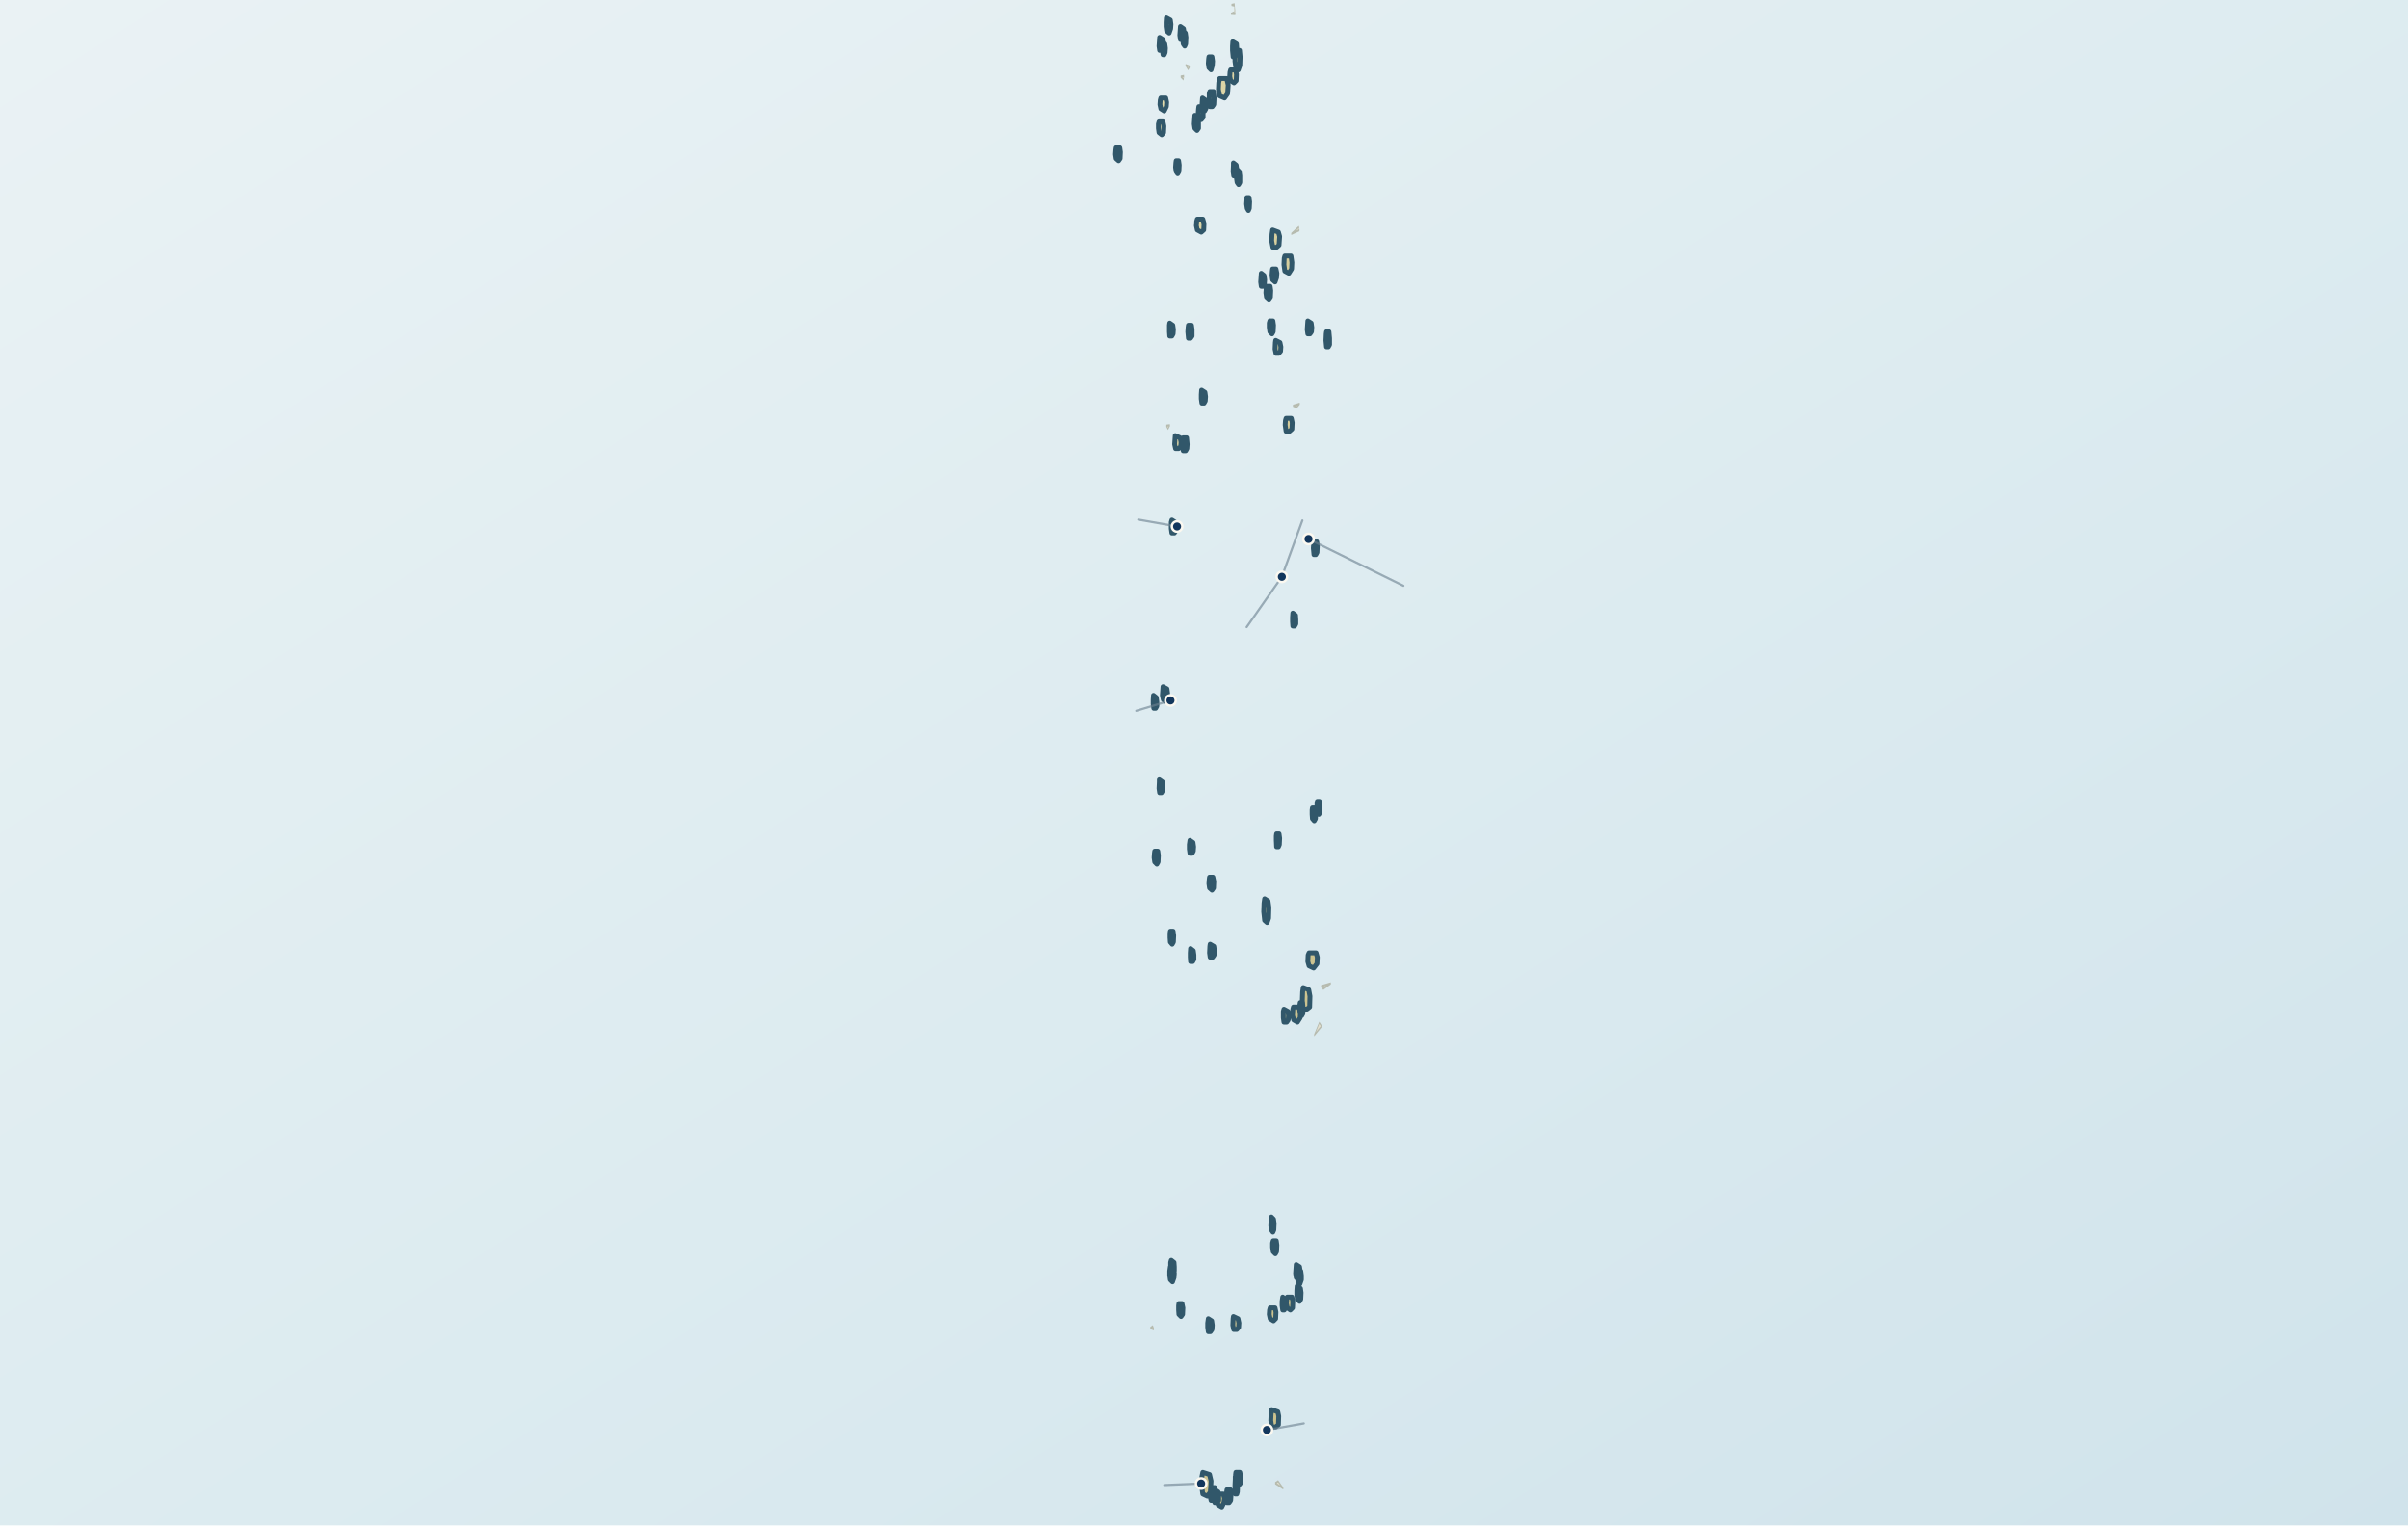
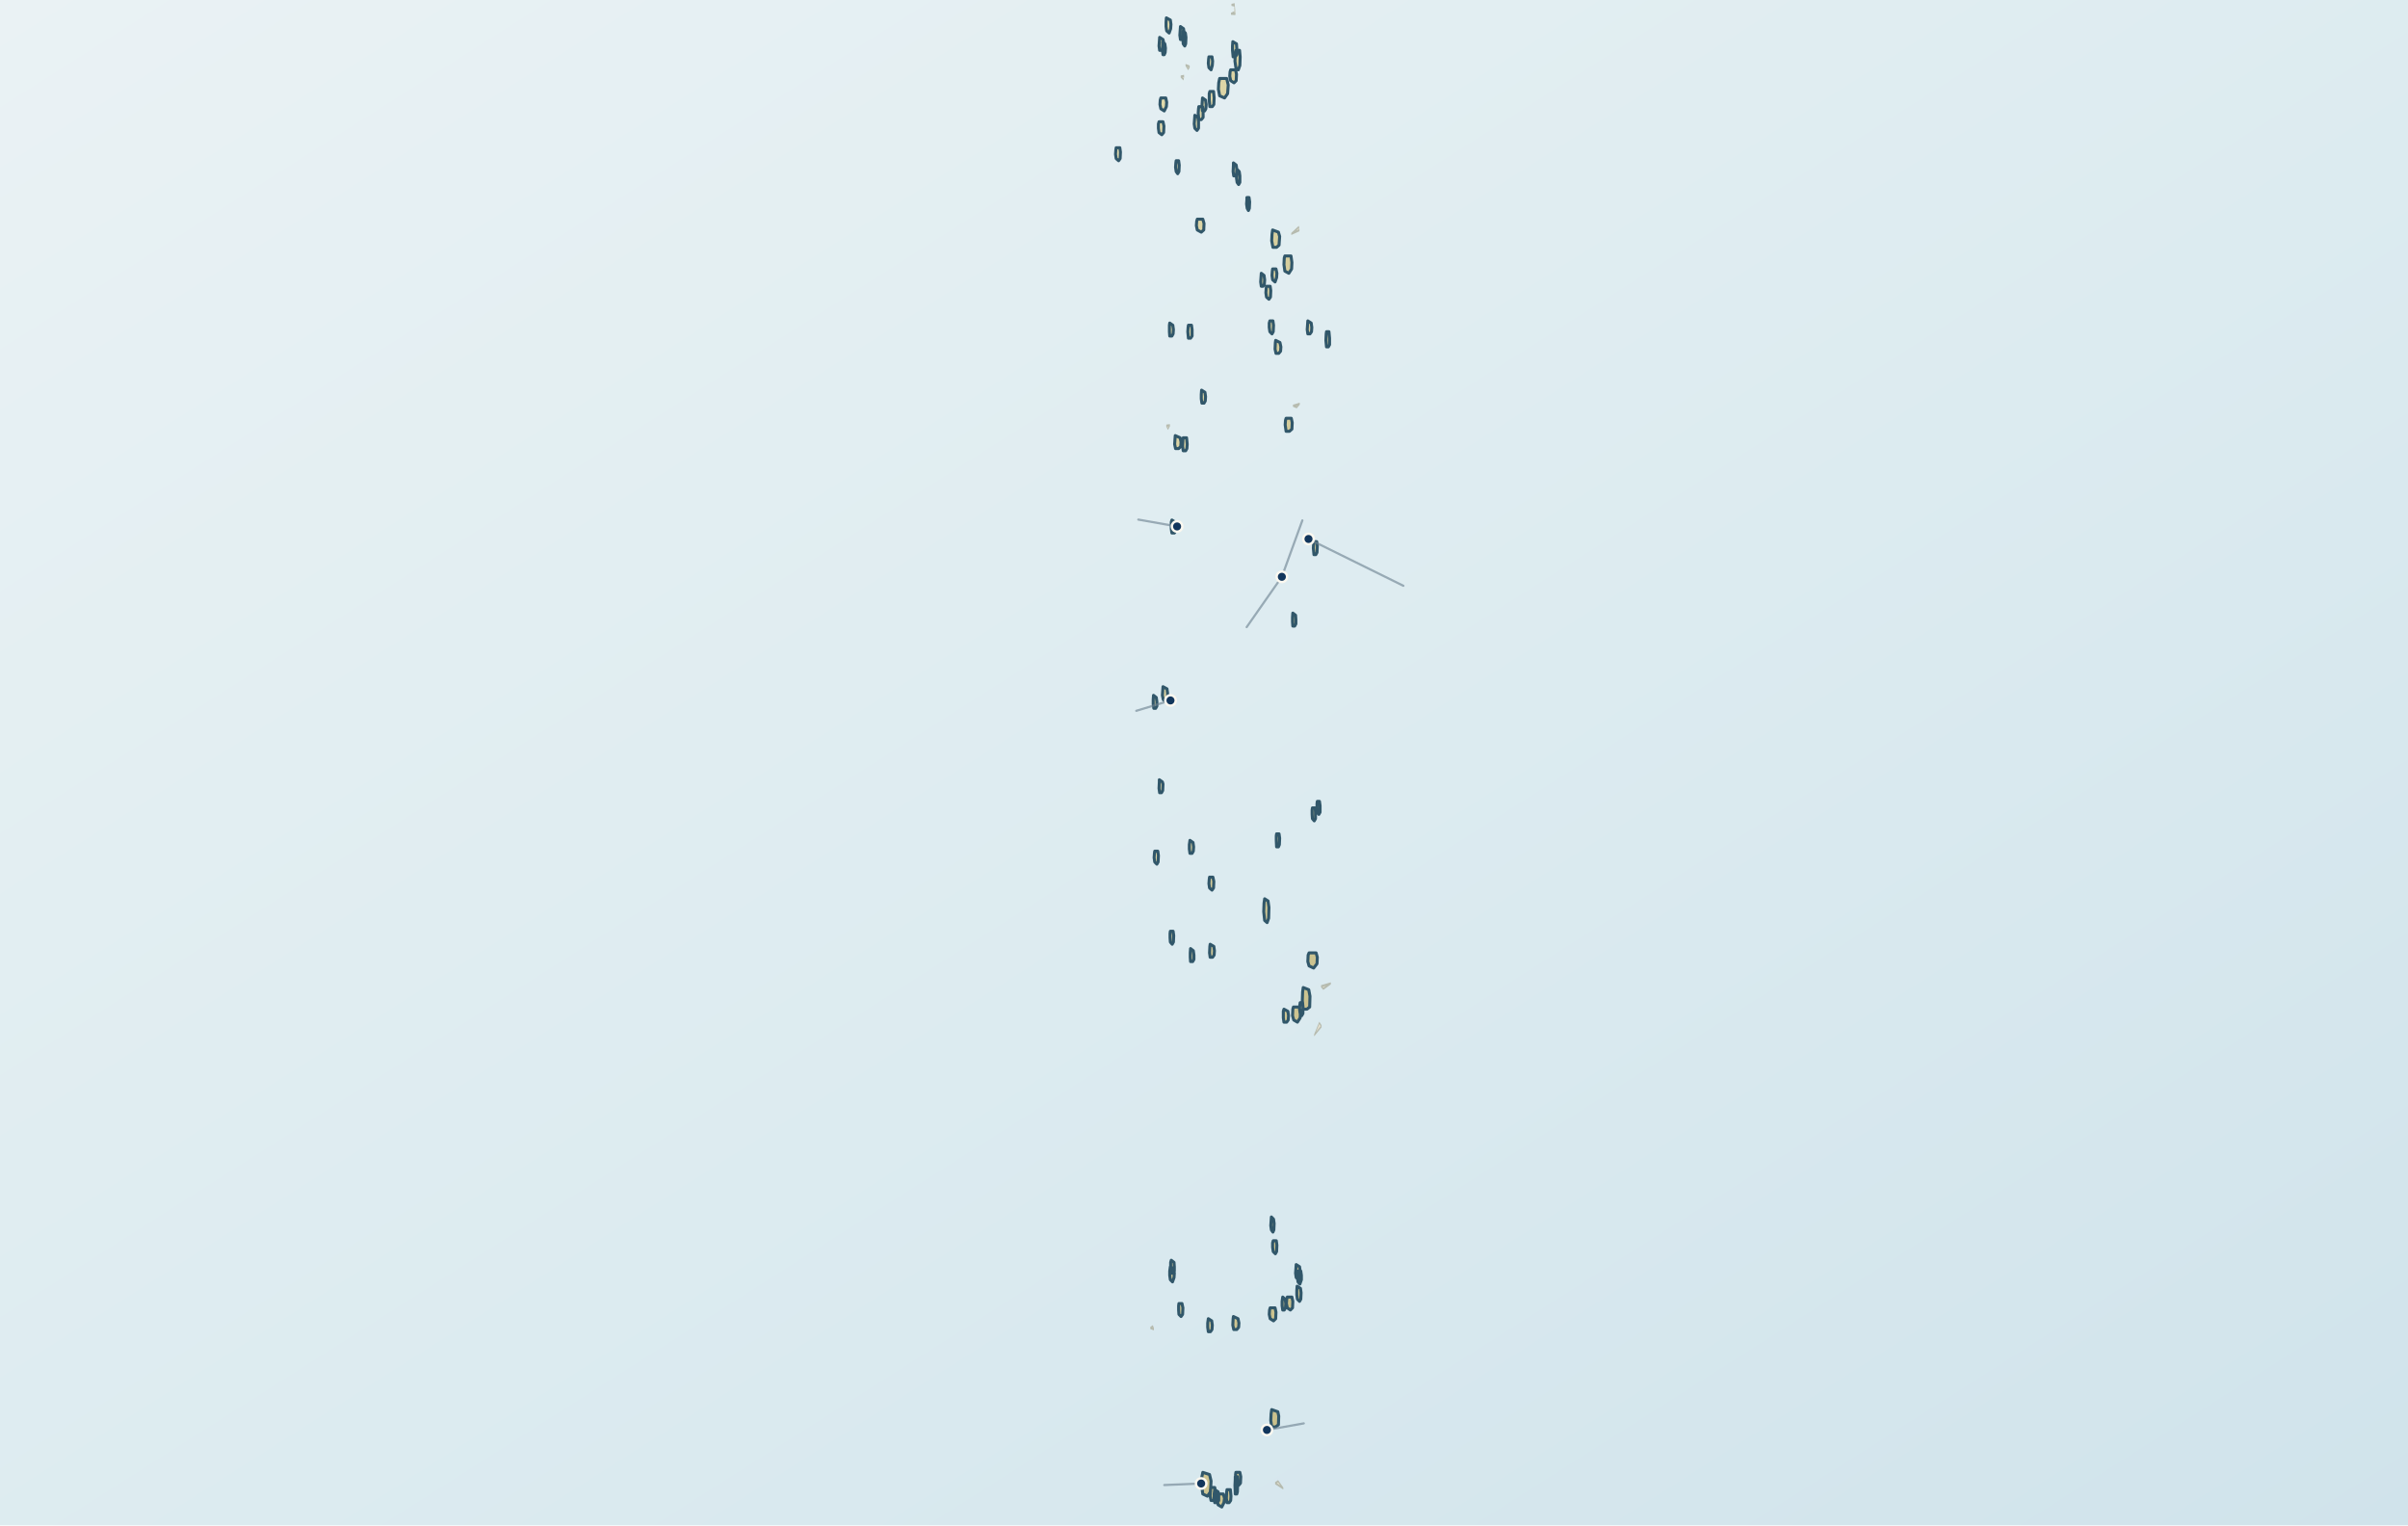
<svg xmlns="http://www.w3.org/2000/svg" viewBox="0 0 1200 760" role="img" aria-label="モルディブの島々を南北に示す地図" data-map-style="journey-atlas-map-v3-clean-background" data-map-projection="local-equirectangular-fit-v1">
  <defs>
    <linearGradient id="sea" x1="0" y1="0" x2="1" y2="1">
      <stop offset="0" stop-color="#eaf2f4" />
      <stop offset=".55" stop-color="#dcebf0" />
      <stop offset="1" stop-color="#d0e3eb" />
    </linearGradient>
    <linearGradient id="land" x1=".12" y1=".08" x2=".88" y2=".92">
      <stop offset="0" stop-color="#e2dbad" />
      <stop offset=".52" stop-color="#d4cc9b" />
      <stop offset="1" stop-color="#c8bf8a" />
    </linearGradient>
    <clipPath id="map-context-target-negative" clipPathUnits="userSpaceOnUse">
      <path d="M 0,0 L 1200,0 L 1200,760 L 0,760 Z M 581.249,8.907 L 583.232,9.985 L 583.538,12.142 L 583.385,14.299 L 582.622,16.455 L 581.401,15.377 L 581.096,13.22 L 581.096,11.063 Z M 588.267,13.22 L 589.793,14.299 L 590.098,16.455 L 589.946,18.612 L 589.335,19.691 L 588.267,19.691 L 587.962,17.534 L 588.115,15.377 Z M 589.641,15.377 L 590.709,16.455 L 591.014,18.612 L 590.861,21.848 L 590.403,22.926 L 589.641,21.848 L 589.488,19.691 L 589.488,17.534 Z M 577.892,18.612 L 579.571,19.691 L 580.028,21.848 L 579.876,24.004 L 579.113,25.083 L 577.892,25.083 L 577.587,22.926 L 577.74,20.769 Z M 579.418,20.769 L 580.486,21.848 L 580.791,24.004 L 580.639,26.161 L 580.181,27.24 L 579.571,27.24 L 579.265,25.083 L 579.418,21.848 Z M 614.358,20.769 L 616.189,21.848 L 616.342,24.004 L 616.342,27.24 L 615.579,28.318 L 614.511,28.318 L 614.205,25.083 L 614.205,22.926 Z M 615.884,25.083 L 617.715,25.083 L 618.02,28.318 L 617.867,32.632 L 617.104,34.788 L 615.884,33.71 L 615.426,30.475 L 615.579,27.24 Z M 602.457,28.318 L 603.983,28.318 L 604.288,30.475 L 604.135,32.632 L 603.525,34.788 L 602.457,33.71 L 602.152,31.553 L 602.304,29.396 Z M 613.29,34.788 L 615.731,34.788 L 616.189,36.945 L 616.036,40.18 L 614.968,41.259 L 613.29,40.18 L 612.832,38.024 L 612.985,35.867 Z M 607.797,39.102 L 611.307,39.102 L 612.069,42.337 L 611.764,46.651 L 610.238,48.808 L 607.797,47.729 L 607.187,44.494 L 607.34,41.259 Z M 602.915,45.572 L 604.746,45.572 L 605.051,48.808 L 604.898,52.043 L 604.135,53.121 L 602.915,53.121 L 602.61,49.886 L 602.61,46.651 Z M 578.502,48.808 L 580.944,48.808 L 581.401,50.964 L 581.249,53.121 L 580.181,55.278 L 578.502,54.2 L 578.045,52.043 L 578.197,49.886 Z M 599.253,48.808 L 600.779,49.886 L 601.084,52.043 L 600.931,54.2 L 600.321,55.278 L 599.253,55.278 L 598.948,53.121 L 599.1,50.964 Z M 597.422,53.121 L 599.253,53.121 L 599.558,55.278 L 599.558,58.513 L 598.643,59.592 L 597.422,59.592 L 597.117,56.356 L 597.269,54.2 Z M 595.439,57.435 L 596.964,58.513 L 597.269,60.67 L 597.269,63.905 L 596.507,64.984 L 595.439,63.905 L 595.133,61.748 L 595.286,59.592 Z M 577.587,60.67 L 579.571,60.67 L 580.028,62.827 L 579.876,66.062 L 578.96,67.14 L 577.587,66.062 L 577.282,63.905 L 577.282,61.748 Z M 556.226,73.611 L 558.057,73.611 L 558.362,75.768 L 558.21,79.003 L 557.447,80.081 L 556.226,79.003 L 555.921,76.846 L 556.074,74.689 Z M 586.131,80.081 L 587.352,80.081 L 587.657,82.238 L 587.505,85.473 L 586.894,86.552 L 586.131,85.473 L 585.826,83.317 L 585.979,81.16 Z M 614.663,81.16 L 616.036,82.238 L 616.342,84.395 L 616.189,86.552 L 615.579,87.63 L 614.816,87.63 L 614.511,85.473 L 614.663,82.238 Z M 616.494,84.395 L 617.562,85.473 L 617.867,87.63 L 617.867,90.865 L 617.257,91.944 L 616.494,90.865 L 616.189,88.709 L 616.342,86.552 Z M 621.377,98.414 L 622.445,98.414 L 622.75,100.571 L 622.597,103.806 L 622.139,104.885 L 621.529,103.806 L 621.224,101.649 L 621.377,99.493 Z M 596.659,109.198 L 599.406,109.198 L 600.016,111.355 L 599.863,114.59 L 598.643,115.669 L 596.659,114.59 L 596.201,112.433 L 596.354,110.277 Z M 634.193,114.59 L 637.092,115.669 L 637.702,117.825 L 637.397,122.139 L 636.177,123.217 L 634.346,123.217 L 633.735,119.982 L 633.888,116.747 Z M 640.296,127.531 L 643.348,127.531 L 643.805,130.766 L 643.653,134.002 L 642.28,136.158 L 640.296,135.08 L 639.838,131.845 L 639.991,128.609 Z M 634.193,134.002 L 635.871,134.002 L 636.329,136.158 L 636.177,138.315 L 635.414,140.472 L 634.193,139.394 L 633.888,137.237 L 634.04,135.08 Z M 628.548,136.158 L 629.921,137.237 L 630.226,139.394 L 630.073,141.55 L 629.463,142.629 L 628.548,142.629 L 628.243,140.472 L 628.395,138.315 Z M 631.142,142.629 L 632.972,142.629 L 633.278,144.786 L 633.125,148.021 L 632.362,149.099 L 631.142,148.021 L 630.836,145.864 L 630.989,143.707 Z M 632.82,159.883 L 634.346,159.883 L 634.651,162.04 L 634.498,165.275 L 633.888,166.354 L 632.82,165.275 L 632.515,163.118 L 632.515,160.962 Z M 651.739,159.883 L 653.418,160.962 L 653.723,163.118 L 653.57,165.275 L 652.807,166.354 L 651.739,166.354 L 651.434,164.197 L 651.587,162.04 Z M 582.927,160.962 L 584.453,162.04 L 584.758,164.197 L 584.606,166.354 L 583.995,167.432 L 582.927,167.432 L 582.775,165.275 L 582.775,162.04 Z M 592.234,162.04 L 593.76,162.04 L 594.065,164.197 L 594.065,167.432 L 593.302,168.51 L 592.234,168.51 L 591.929,165.275 L 592.082,163.118 Z M 661.047,165.275 L 662.267,165.275 L 662.572,168.51 L 662.572,171.746 L 661.962,172.824 L 661.047,172.824 L 660.741,169.589 L 660.894,166.354 Z M 635.719,169.589 L 637.855,170.667 L 638.313,172.824 L 638.16,174.981 L 637.245,176.059 L 635.871,176.059 L 635.414,173.902 L 635.566,170.667 Z M 598.795,194.392 L 600.474,195.471 L 600.779,197.627 L 600.626,199.784 L 600.016,200.863 L 598.948,200.863 L 598.643,198.706 L 598.643,196.549 Z M 640.906,208.411 L 643.5,208.411 L 643.958,210.568 L 643.805,213.803 L 642.585,214.882 L 640.906,214.882 L 640.449,211.647 L 640.601,209.49 Z M 585.674,217.039 L 588.115,218.117 L 588.573,220.274 L 588.42,222.431 L 587.352,223.509 L 585.826,223.509 L 585.368,221.352 L 585.521,219.195 Z M 589.641,218.117 L 591.319,218.117 L 591.624,221.352 L 591.472,223.509 L 590.861,224.587 L 589.641,224.587 L 589.335,222.431 L 589.488,219.195 Z M 583.995,259.096 L 585.674,260.175 L 585.979,261.253 L 585.979,264.488 L 585.216,265.567 L 583.995,265.567 L 583.69,263.41 L 583.69,260.175 Z M 654.791,269.88 L 656.164,269.88 L 656.469,272.037 L 656.317,275.272 L 655.706,276.351 L 654.791,276.351 L 654.486,273.116 L 654.638,270.959 Z M 644.263,305.468 L 645.636,306.546 L 645.789,308.703 L 645.789,310.86 L 645.179,311.938 L 644.263,311.938 L 644.111,309.781 L 644.111,307.625 Z M 579.571,342.133 L 581.554,343.212 L 581.859,345.369 L 581.859,348.604 L 580.944,349.682 L 579.723,348.604 L 579.265,346.447 L 579.418,344.29 Z M 574.841,346.447 L 576.214,347.525 L 576.519,349.682 L 576.519,351.839 L 575.909,352.918 L 574.993,352.918 L 574.688,350.761 L 574.688,348.604 Z M 577.74,388.505 L 579.265,389.583 L 579.571,390.662 L 579.418,393.897 L 578.808,394.975 L 577.892,394.975 L 577.587,392.818 L 577.74,389.583 Z M 656.469,399.289 L 657.537,399.289 L 657.842,401.446 L 657.842,404.681 L 657.232,405.759 L 656.469,404.681 L 656.317,402.524 L 656.317,400.367 Z M 654.028,402.524 L 655.401,402.524 L 655.554,404.681 L 655.554,407.916 L 654.944,408.995 L 654.028,407.916 L 653.875,405.759 L 653.875,403.602 Z M 636.177,415.465 L 637.397,415.465 L 637.702,417.622 L 637.55,420.857 L 637.092,421.935 L 636.177,421.935 L 636.024,418.7 L 636.024,416.543 Z M 592.997,418.7 L 594.523,419.779 L 594.828,421.935 L 594.676,424.092 L 594.065,425.171 L 592.997,425.171 L 592.692,423.014 L 592.692,420.857 Z M 575.451,424.092 L 576.977,424.092 L 577.282,426.249 L 577.129,429.484 L 576.519,430.563 L 575.451,429.484 L 575.146,427.327 L 575.298,425.171 Z M 602.762,437.033 L 604.441,437.033 L 604.898,439.19 L 604.746,442.425 L 603.983,443.503 L 602.762,442.425 L 602.457,440.268 L 602.61,438.111 Z M 630.226,447.817 L 631.904,448.895 L 632.362,452.131 L 632.21,457.523 L 631.447,459.679 L 630.226,458.601 L 629.768,454.287 L 629.921,449.974 Z M 583.232,463.993 L 584.606,463.993 L 584.911,466.15 L 584.758,469.385 L 584.148,470.464 L 583.232,469.385 L 583.08,467.228 L 583.08,465.072 Z M 603.067,470.464 L 604.898,471.542 L 605.203,473.699 L 605.051,475.856 L 604.288,476.934 L 603.067,476.934 L 602.762,474.777 L 602.915,471.542 Z M 593.302,472.62 L 594.676,473.699 L 594.981,475.856 L 594.981,478.012 L 594.37,479.091 L 593.302,479.091 L 593.15,476.934 L 593.15,474.777 Z M 652.35,474.777 L 655.859,474.777 L 656.469,476.934 L 656.317,480.169 L 654.638,482.326 L 652.35,481.248 L 651.739,479.091 L 651.892,475.856 Z M 649.451,492.032 L 652.197,493.11 L 652.807,496.345 L 652.655,501.737 L 651.282,502.816 L 649.451,502.816 L 648.993,498.502 L 649.146,494.188 Z M 647.925,499.58 L 649.146,499.58 L 649.298,501.737 L 649.298,504.972 L 648.688,506.051 L 647.925,504.972 L 647.62,502.816 L 647.772,500.659 Z M 644.568,501.737 L 647.467,501.737 L 648.078,503.894 L 647.925,507.129 L 646.552,509.286 L 644.721,508.208 L 644.111,506.051 L 644.263,502.816 Z M 639.838,502.816 L 641.822,503.894 L 642.127,506.051 L 641.974,508.208 L 641.212,509.286 L 639.838,509.286 L 639.533,507.129 L 639.533,503.894 Z M 633.583,606.342 L 634.651,607.421 L 634.956,609.578 L 634.803,612.813 L 634.346,613.891 L 633.583,612.813 L 633.278,610.656 L 633.43,608.499 Z M 634.498,618.205 L 636.024,618.205 L 636.329,620.362 L 636.177,623.597 L 635.566,624.675 L 634.498,623.597 L 634.193,621.44 L 634.193,619.283 Z M 583.69,627.911 L 585.063,628.989 L 585.216,631.146 L 585.216,633.303 L 584.606,634.381 L 583.69,634.381 L 583.385,632.224 L 583.385,628.989 Z M 645.941,630.067 L 647.62,631.146 L 647.925,633.303 L 647.772,636.538 L 647.01,637.616 L 645.941,636.538 L 645.636,634.381 L 645.789,632.224 Z M 583.232,631.146 L 584.911,632.224 L 585.216,634.381 L 585.063,636.538 L 584.3,638.695 L 583.232,637.616 L 582.927,635.459 L 582.927,633.303 Z M 646.857,633.303 L 648.23,633.303 L 648.535,635.459 L 648.535,637.616 L 647.772,639.773 L 646.857,638.695 L 646.552,636.538 L 646.704,634.381 Z M 646.399,640.851 L 648.078,641.93 L 648.383,644.087 L 648.23,647.322 L 647.62,648.4 L 646.552,647.322 L 646.247,645.165 L 646.247,643.008 Z M 641.517,646.243 L 643.805,646.243 L 644.263,648.4 L 644.111,651.635 L 643.043,652.714 L 641.517,651.635 L 641.059,649.479 L 641.212,647.322 Z M 639.228,646.243 L 640.449,647.322 L 640.754,649.479 L 640.601,651.635 L 639.991,652.714 L 639.228,652.714 L 638.923,650.557 L 638.923,648.4 Z M 587.505,649.479 L 589.03,649.479 L 589.488,651.635 L 589.335,654.871 L 588.573,655.949 L 587.505,654.871 L 587.352,652.714 L 587.352,650.557 Z M 632.972,651.635 L 635.414,651.635 L 635.871,653.792 L 635.719,657.027 L 634.651,658.106 L 632.972,657.027 L 632.515,654.871 L 632.667,652.714 Z M 614.663,655.949 L 616.952,657.027 L 617.41,659.184 L 617.257,661.341 L 616.342,662.419 L 614.816,662.419 L 614.358,660.263 L 614.511,657.027 Z M 602.152,657.027 L 603.83,658.106 L 604.135,660.263 L 603.983,662.419 L 603.22,663.498 L 602.152,663.498 L 601.847,661.341 L 601.847,659.184 Z M 633.735,702.32 L 636.787,703.399 L 637.245,705.556 L 637.092,709.869 L 635.719,710.948 L 633.735,710.948 L 633.278,707.712 L 633.43,704.477 Z M 615.884,733.594 L 617.867,733.594 L 618.325,735.751 L 618.172,738.986 L 617.257,740.065 L 616.036,740.065 L 615.731,736.829 L 615.731,734.672 Z M 599.406,733.594 L 602.762,734.672 L 603.525,737.908 L 603.22,743.3 L 601.694,745.457 L 599.406,744.378 L 598.795,740.065 L 598.948,735.751 Z M 615.579,735.751 L 616.647,735.751 L 616.799,738.986 L 616.647,743.3 L 616.342,744.378 L 615.579,744.378 L 615.426,740.065 L 615.579,736.829 Z M 603.373,741.143 L 605.356,741.143 L 605.814,743.3 L 605.661,746.535 L 604.746,747.613 L 603.525,747.613 L 603.067,745.457 L 603.22,742.221 Z M 611.459,742.221 L 613.137,742.221 L 613.443,745.457 L 613.29,747.613 L 612.527,748.692 L 611.459,748.692 L 611.154,746.535 L 611.307,743.3 Z M 605.356,742.221 L 607.034,743.3 L 607.34,745.457 L 607.34,747.613 L 606.577,748.692 L 605.356,748.692 L 605.051,746.535 L 605.051,744.378 Z M 606.882,744.378 L 609.628,744.378 L 610.238,746.535 L 609.933,748.692 L 608.865,750.849 L 607.034,749.77 L 606.577,747.613 L 606.729,745.457 Z" fill-rule="evenodd" clip-rule="evenodd" />
    </clipPath>
  </defs>
  <rect width="1200" height="760" fill="url(#sea)" />
  <g id="geographic-context" transform="matrix(0.1525769 0 0 1.078404 504.6552 -25.60226)" clip-path="url(#map-context-target-negative)">
    <path data-map-context-legacy="raw-grid-matrix" d="M 857.3,709.0 L 866.9,708.1 L 883.5,711.4 L 857.3,709.0 Z M 461.2,637.9 L 449.6,637.3 L 457.7,636.5 L 461.2,637.9 Z M 1008.8,497.9 L 985.0,502.0 L 1001.5,496.3 L 1008.8,497.9 Z M 1007.3,479.4 L 1038.8,478.1 L 1014.6,480.6 L 1007.3,479.4 Z M 507.3,221.9 L 501.9,220.4 L 513.5,220.2 L 507.3,221.9 Z M 927.7,211.9 L 915.8,211.2 L 937.3,210.3 L 927.7,211.9 Z M 936.5,130.1 L 910.3,131.8 L 934.6,128.6 L 936.5,130.1 Z M 548.8,59.1 L 559.6,58.8 L 557.7,60.4 L 548.8,59.1 Z M 565.0,53.8 L 578.1,54.5 L 573.1,55.7 L 565.0,53.8 Z M 724.6,25.7 L 727.3,30.2 L 713.4,30.1 L 724.2,29.4 L 724.9,26.3 L 715.0,26.0 L 724.6,25.7 Z" fill="#e4e0ce" fill-rule="evenodd" stroke="#b6bbaf" stroke-width="1" stroke-linejoin="round" />
  </g>
-   <path transform="matrix(0.1525769 0 0 1.078404 504.6552 -25.60226)" vector-effect="non-scaling-stroke" d="M502,32 L515,33 L517,35 L516,37 L511,39 L503,38 L501,36 L501,34Z M548,36 L558,37 L560,39 L559,41 L555,42 L548,42 L546,40 L547,38Z M557,38 L564,39 L566,41 L565,44 L562,45 L557,44 L556,42 L556,40Z M480,41 L491,42 L494,44 L493,46 L488,47 L480,47 L478,45 L479,43Z M490,43 L497,44 L499,46 L498,48 L495,49 L491,49 L489,47 L490,44Z M719,43 L731,44 L732,46 L732,49 L727,50 L720,50 L718,47 L718,45Z M729,47 L741,47 L743,50 L742,54 L737,56 L729,55 L726,52 L727,49Z M641,50 L651,50 L653,52 L652,54 L648,56 L641,55 L639,53 L640,51Z M712,56 L728,56 L731,58 L730,61 L723,62 L712,61 L709,59 L710,57Z M676,60 L699,60 L704,63 L702,67 L692,69 L676,68 L672,65 L673,62Z M644,66 L656,66 L658,69 L657,72 L652,73 L644,73 L642,70 L642,67Z M484,69 L500,69 L503,71 L502,73 L495,75 L484,74 L481,72 L482,70Z M620,69 L630,70 L632,72 L631,74 L627,75 L620,75 L618,73 L619,71Z M608,73 L620,73 L622,75 L622,78 L616,79 L608,79 L606,76 L607,74Z M595,77 L605,78 L607,80 L607,83 L602,84 L595,83 L593,81 L594,79Z M478,80 L491,80 L494,82 L493,85 L487,86 L478,85 L476,83 L476,81Z M338,92 L350,92 L352,94 L351,97 L346,98 L338,97 L336,95 L337,93Z M534,98 L542,98 L544,100 L543,103 L539,104 L534,103 L532,101 L533,99Z M721,99 L730,100 L732,102 L731,104 L727,105 L722,105 L720,103 L721,100Z M733,102 L740,103 L742,105 L742,108 L738,109 L733,108 L731,106 L732,104Z M765,115 L772,115 L774,117 L773,120 L770,121 L766,120 L764,118 L765,116Z M603,125 L621,125 L625,127 L624,130 L616,131 L603,130 L600,128 L601,126Z M849,130 L868,131 L872,133 L870,137 L862,138 L850,138 L846,135 L847,132Z M889,142 L909,142 L912,145 L911,148 L902,150 L889,149 L886,146 L887,143Z M849,148 L860,148 L863,150 L862,152 L857,154 L849,153 L847,151 L848,149Z M812,150 L821,151 L823,153 L822,155 L818,156 L812,156 L810,154 L811,152Z M829,156 L841,156 L843,158 L842,161 L837,162 L829,161 L827,159 L828,157Z M840,172 L850,172 L852,174 L851,177 L847,178 L840,177 L838,175 L838,173Z M964,172 L975,173 L977,175 L976,177 L971,178 L964,178 L962,176 L963,174Z M513,173 L523,174 L525,176 L524,178 L520,179 L513,179 L512,177 L512,174Z M574,174 L584,174 L586,176 L586,179 L581,180 L574,180 L572,177 L573,175Z M1025,177 L1033,177 L1035,180 L1035,183 L1031,184 L1025,184 L1023,181 L1024,178Z M859,181 L873,182 L876,184 L875,186 L869,187 L860,187 L857,185 L858,182Z M617,204 L628,205 L630,207 L629,209 L625,210 L618,210 L616,208 L616,206Z M893,217 L910,217 L913,219 L912,222 L904,223 L893,223 L890,220 L891,218Z M531,225 L547,226 L550,228 L549,230 L542,231 L532,231 L529,229 L530,227Z M557,226 L568,226 L570,229 L569,231 L565,232 L557,232 L555,230 L556,227Z M520,264 L531,265 L533,266 L533,269 L528,270 L520,270 L518,268 L518,265Z M984,274 L993,274 L995,276 L994,279 L990,280 L984,280 L982,277 L983,275Z M915,307 L924,308 L925,310 L925,312 L921,313 L915,313 L914,311 L914,309Z M491,341 L504,342 L506,344 L506,347 L500,348 L492,347 L489,345 L490,343Z M460,345 L469,346 L471,348 L471,350 L467,351 L461,351 L459,349 L459,347Z M479,384 L489,385 L491,386 L490,389 L486,390 L480,390 L478,388 L479,385Z M995,394 L1002,394 L1004,396 L1004,399 L1000,400 L995,399 L994,397 L994,395Z M979,397 L988,397 L989,399 L989,402 L985,403 L979,402 L978,400 L978,398Z M862,409 L870,409 L872,411 L871,414 L868,415 L862,415 L861,412 L861,410Z M579,412 L589,413 L591,415 L590,417 L586,418 L579,418 L577,416 L577,414Z M464,417 L474,417 L476,419 L475,422 L471,423 L464,422 L462,420 L463,418Z M643,429 L654,429 L657,431 L656,434 L651,435 L643,434 L641,432 L642,430Z M823,439 L834,440 L837,443 L836,448 L831,450 L823,449 L820,445 L821,441Z M515,454 L524,454 L526,456 L525,459 L521,460 L515,459 L514,457 L514,455Z M645,460 L657,461 L659,463 L658,465 L653,466 L645,466 L643,464 L644,461Z M581,462 L590,463 L592,465 L592,467 L588,468 L581,468 L580,466 L580,464Z M968,464 L991,464 L995,466 L994,469 L983,471 L968,470 L964,468 L965,465Z M949,480 L967,481 L971,484 L970,489 L961,490 L949,490 L946,486 L947,482Z M939,487 L947,487 L948,489 L948,492 L944,493 L939,492 L937,490 L938,488Z M917,489 L936,489 L940,491 L939,494 L930,496 L918,495 L914,493 L915,490Z M886,490 L899,491 L901,493 L900,495 L895,496 L886,496 L884,494 L884,491Z M845,586 L852,587 L854,589 L853,592 L850,593 L845,592 L843,590 L844,588Z M851,597 L861,597 L863,599 L862,602 L858,603 L851,602 L849,600 L849,598Z M518,606 L527,607 L528,609 L528,611 L524,612 L518,612 L516,610 L516,607Z M926,608 L937,609 L939,611 L938,614 L933,615 L926,614 L924,612 L925,610Z M515,609 L526,610 L528,612 L527,614 L522,616 L515,615 L513,613 L513,611Z M932,611 L941,611 L943,613 L943,615 L938,617 L932,616 L930,614 L931,612Z M929,618 L940,619 L942,621 L941,624 L937,625 L930,624 L928,622 L928,620Z M897,623 L912,623 L915,625 L914,628 L907,629 L897,628 L894,626 L895,624Z M882,623 L890,624 L892,626 L891,628 L887,629 L882,629 L880,627 L880,625Z M543,626 L553,626 L556,628 L555,631 L550,632 L543,631 L542,629 L542,627Z M841,628 L857,628 L860,630 L859,633 L852,634 L841,633 L838,631 L839,629Z M721,632 L736,633 L739,635 L738,637 L732,638 L722,638 L719,636 L720,633Z M639,633 L650,634 L652,636 L651,638 L646,639 L639,639 L637,637 L637,635Z M846,675 L866,676 L869,678 L868,682 L859,683 L846,683 L843,680 L844,677Z M729,704 L742,704 L745,706 L744,709 L738,710 L730,710 L728,707 L728,705Z M621,704 L643,705 L648,708 L646,713 L636,715 L621,714 L617,710 L618,706Z M727,706 L734,706 L735,709 L734,713 L732,714 L727,714 L726,710 L727,707Z M647,711 L660,711 L663,713 L662,716 L656,717 L648,717 L645,715 L646,712Z M700,712 L711,712 L713,715 L712,717 L707,718 L700,718 L698,716 L699,713Z M660,712 L671,713 L673,715 L673,717 L668,718 L660,718 L658,716 L658,714Z M670,714 L688,714 L692,716 L690,718 L683,720 L671,719 L668,717 L669,715Z" fill="url(#land)" stroke="#31576a" stroke-width="2.4" stroke-linejoin="round" />
+   <path transform="matrix(0.1525769 0 0 1.078404 504.6552 -25.60226)" vector-effect="non-scaling-stroke" d="M502,32 L515,33 L517,35 L516,37 L511,39 L503,38 L501,36 L501,34Z M548,36 L558,37 L560,39 L559,41 L555,42 L548,42 L546,40 L547,38Z M557,38 L564,39 L566,41 L565,44 L562,45 L557,44 L556,42 L556,40Z M480,41 L491,42 L494,44 L493,46 L488,47 L480,47 L478,45 L479,43Z M490,43 L497,44 L499,46 L498,48 L495,49 L491,49 L489,47 L490,44Z M719,43 L731,44 L732,46 L732,49 L727,50 L720,50 L718,47 L718,45Z M729,47 L741,47 L743,50 L742,54 L737,56 L729,55 L726,52 L727,49Z M641,50 L651,50 L653,52 L652,54 L648,56 L641,55 L639,53 L640,51Z M712,56 L728,56 L731,58 L730,61 L723,62 L712,61 L709,59 L710,57Z M676,60 L699,60 L704,63 L702,67 L692,69 L676,68 L672,65 L673,62Z M644,66 L656,66 L658,69 L657,72 L652,73 L644,73 L642,70 L642,67Z M484,69 L500,69 L503,71 L502,73 L495,75 L484,74 L481,72 L482,70Z M620,69 L630,70 L632,72 L631,74 L627,75 L620,75 L618,73 L619,71Z M608,73 L620,73 L622,75 L622,78 L616,79 L608,79 L606,76 L607,74Z M595,77 L605,78 L607,80 L607,83 L602,84 L595,83 L593,81 L594,79Z M478,80 L491,80 L494,82 L493,85 L487,86 L478,85 L476,83 L476,81Z M338,92 L350,92 L352,94 L351,97 L346,98 L338,97 L336,95 L337,93Z M534,98 L542,98 L544,100 L543,103 L539,104 L534,103 L532,101 L533,99Z M721,99 L730,100 L732,102 L731,104 L727,105 L722,105 L720,103 L721,100Z M733,102 L740,103 L742,105 L742,108 L738,109 L733,108 L731,106 L732,104Z M765,115 L772,115 L774,117 L773,120 L770,121 L766,120 L764,118 L765,116Z M603,125 L621,125 L625,127 L624,130 L616,131 L603,130 L600,128 L601,126Z M849,130 L868,131 L872,133 L870,137 L862,138 L850,138 L846,135 L847,132Z M889,142 L909,142 L912,145 L911,148 L902,150 L889,149 L886,146 L887,143Z M849,148 L860,148 L863,150 L862,152 L857,154 L849,153 L847,151 L848,149Z M812,150 L821,151 L823,153 L822,155 L818,156 L812,156 L810,154 L811,152Z M829,156 L841,156 L843,158 L842,161 L837,162 L829,161 L827,159 L828,157Z M840,172 L850,172 L852,174 L851,177 L847,178 L840,177 L838,175 L838,173Z M964,172 L975,173 L977,175 L976,177 L971,178 L964,178 L962,176 L963,174Z M513,173 L523,174 L525,176 L524,178 L520,179 L513,179 L512,177 L512,174Z M574,174 L584,174 L586,176 L586,179 L581,180 L574,180 L572,177 L573,175Z M1025,177 L1033,177 L1035,180 L1035,183 L1031,184 L1025,184 L1023,181 L1024,178Z M859,181 L873,182 L876,184 L875,186 L869,187 L860,187 L857,185 L858,182Z M617,204 L628,205 L630,207 L629,209 L625,210 L618,210 L616,208 L616,206Z M893,217 L910,217 L913,219 L912,222 L904,223 L893,223 L890,220 L891,218Z M531,225 L547,226 L550,228 L549,230 L542,231 L532,231 L529,229 L530,227Z M557,226 L568,226 L570,229 L569,231 L565,232 L557,232 L555,230 L556,227Z M520,264 L531,265 L533,266 L533,269 L528,270 L520,270 L518,268 L518,265Z M984,274 L993,274 L995,276 L994,279 L990,280 L984,280 L982,277 L983,275Z M915,307 L924,308 L925,310 L925,312 L921,313 L915,313 L914,311 L914,309Z M491,341 L504,342 L506,344 L506,347 L500,348 L492,347 L489,345 L490,343Z M460,345 L469,346 L471,348 L471,350 L467,351 L461,351 L459,349 L459,347Z M479,384 L489,385 L491,386 L490,389 L486,390 L480,390 L478,388 L479,385Z M995,394 L1002,394 L1004,396 L1004,399 L1000,400 L995,399 L994,397 L994,395Z M979,397 L988,397 L989,399 L989,402 L985,403 L979,402 L978,400 L978,398Z M862,409 L870,409 L872,411 L871,414 L868,415 L862,415 L861,412 L861,410Z M579,412 L589,413 L591,415 L590,417 L586,418 L579,418 L577,416 L577,414Z M464,417 L474,417 L476,419 L475,422 L471,423 L464,422 L462,420 L463,418Z M643,429 L654,429 L657,431 L656,434 L651,435 L643,434 L641,432 L642,430Z M823,439 L834,440 L837,443 L836,448 L831,450 L823,449 L820,445 L821,441Z M515,454 L524,454 L526,456 L525,459 L521,460 L515,459 L514,457 L514,455Z M645,460 L657,461 L659,463 L658,465 L653,466 L645,466 L643,464 L644,461Z M581,462 L590,463 L592,465 L592,467 L588,468 L581,468 L580,466 L580,464Z M968,464 L991,464 L995,466 L994,469 L983,471 L968,470 L964,468 L965,465Z M949,480 L967,481 L971,484 L970,489 L961,490 L949,490 L946,486 L947,482Z M939,487 L947,487 L948,489 L948,492 L944,493 L939,492 L937,490 L938,488Z M917,489 L936,489 L940,491 L939,494 L930,496 L918,495 L914,493 L915,490Z M886,490 L899,491 L901,493 L900,495 L895,496 L886,496 L884,494 L884,491Z M845,586 L852,587 L854,589 L853,592 L850,593 L845,592 L843,590 L844,588Z M851,597 L861,597 L863,599 L862,602 L858,603 L851,602 L849,600 L849,598Z M518,606 L527,607 L528,609 L528,611 L524,612 L518,612 L516,610 L516,607Z M926,608 L937,609 L939,611 L938,614 L933,615 L926,614 L924,612 L925,610Z M515,609 L526,610 L528,612 L527,614 L522,616 L515,615 L513,613 L513,611Z M932,611 L941,611 L943,613 L943,615 L938,617 L932,616 L930,614 L931,612Z M929,618 L940,619 L942,621 L941,624 L937,625 L930,624 L928,622 L928,620Z M897,623 L912,623 L915,625 L914,628 L907,629 L897,628 L894,626 L895,624Z M882,623 L890,624 L892,626 L891,628 L887,629 L882,629 L880,627 L880,625Z M543,626 L553,626 L556,628 L555,631 L550,632 L543,631 L542,629 L542,627Z M841,628 L857,628 L860,630 L859,633 L852,634 L841,633 L838,631 L839,629Z M721,632 L736,633 L739,635 L738,637 L732,638 L722,638 L719,636 L720,633Z M639,633 L650,634 L652,636 L651,638 L646,639 L639,639 L637,637 L637,635Z M846,675 L866,676 L869,678 L868,682 L859,683 L846,683 L843,680 L844,677Z M729,704 L742,704 L745,706 L744,709 L738,710 L730,710 L728,707 L728,705Z M621,704 L643,705 L648,708 L646,713 L636,715 L621,714 L617,710 L618,706Z M727,706 L734,706 L735,709 L734,713 L732,714 L727,714 L726,710 L727,707Z M647,711 L660,711 L663,713 L662,716 L656,717 L648,717 L645,715 L646,712Z M700,712 L711,712 L713,715 L712,717 L707,718 L700,718 L698,716 L699,713Z M660,712 L671,713 L673,715 L673,717 L668,718 L660,718 L658,716 L658,714Z M670,714 L688,714 L692,716 L690,718 L683,720 L671,719 L668,717 L669,715Z" fill="url(#land)" stroke="#31576a" stroke-width="1.5" stroke-linejoin="round" />
  <g id="coordinate-anchors" aria-hidden="true" stroke-linecap="round">
    <g fill="none" stroke="#6c8190" stroke-width="1.1" opacity=".62">
      <path d="M638.80 287.39 L649.02 259.28" />
      <path d="M638.80 287.39 L621.26 312.46" />
      <path d="M583.30 348.99 L566.26 354.16" />
      <path d="M631.36 712.46 L649.72 709.19" />
      <path d="M598.58 739.15 L580.22 739.91" />
      <path d="M586.59 262.30 L567.27 258.88" />
      <path d="M652.08 268.54 L699.36 291.87" />
    </g>
    <g fill="#12365c" stroke="#fbf8f0" stroke-width="1.2">
      <circle cx="638.80" cy="287.39" r="2.6" />
      <circle cx="583.30" cy="348.99" r="2.6" />
      <circle cx="631.36" cy="712.46" r="2.6" />
      <circle cx="598.58" cy="739.15" r="2.6" />
      <circle cx="586.59" cy="262.30" r="2.6" />
      <circle cx="652.08" cy="268.54" r="2.6" />
    </g>
  </g>
</svg>
